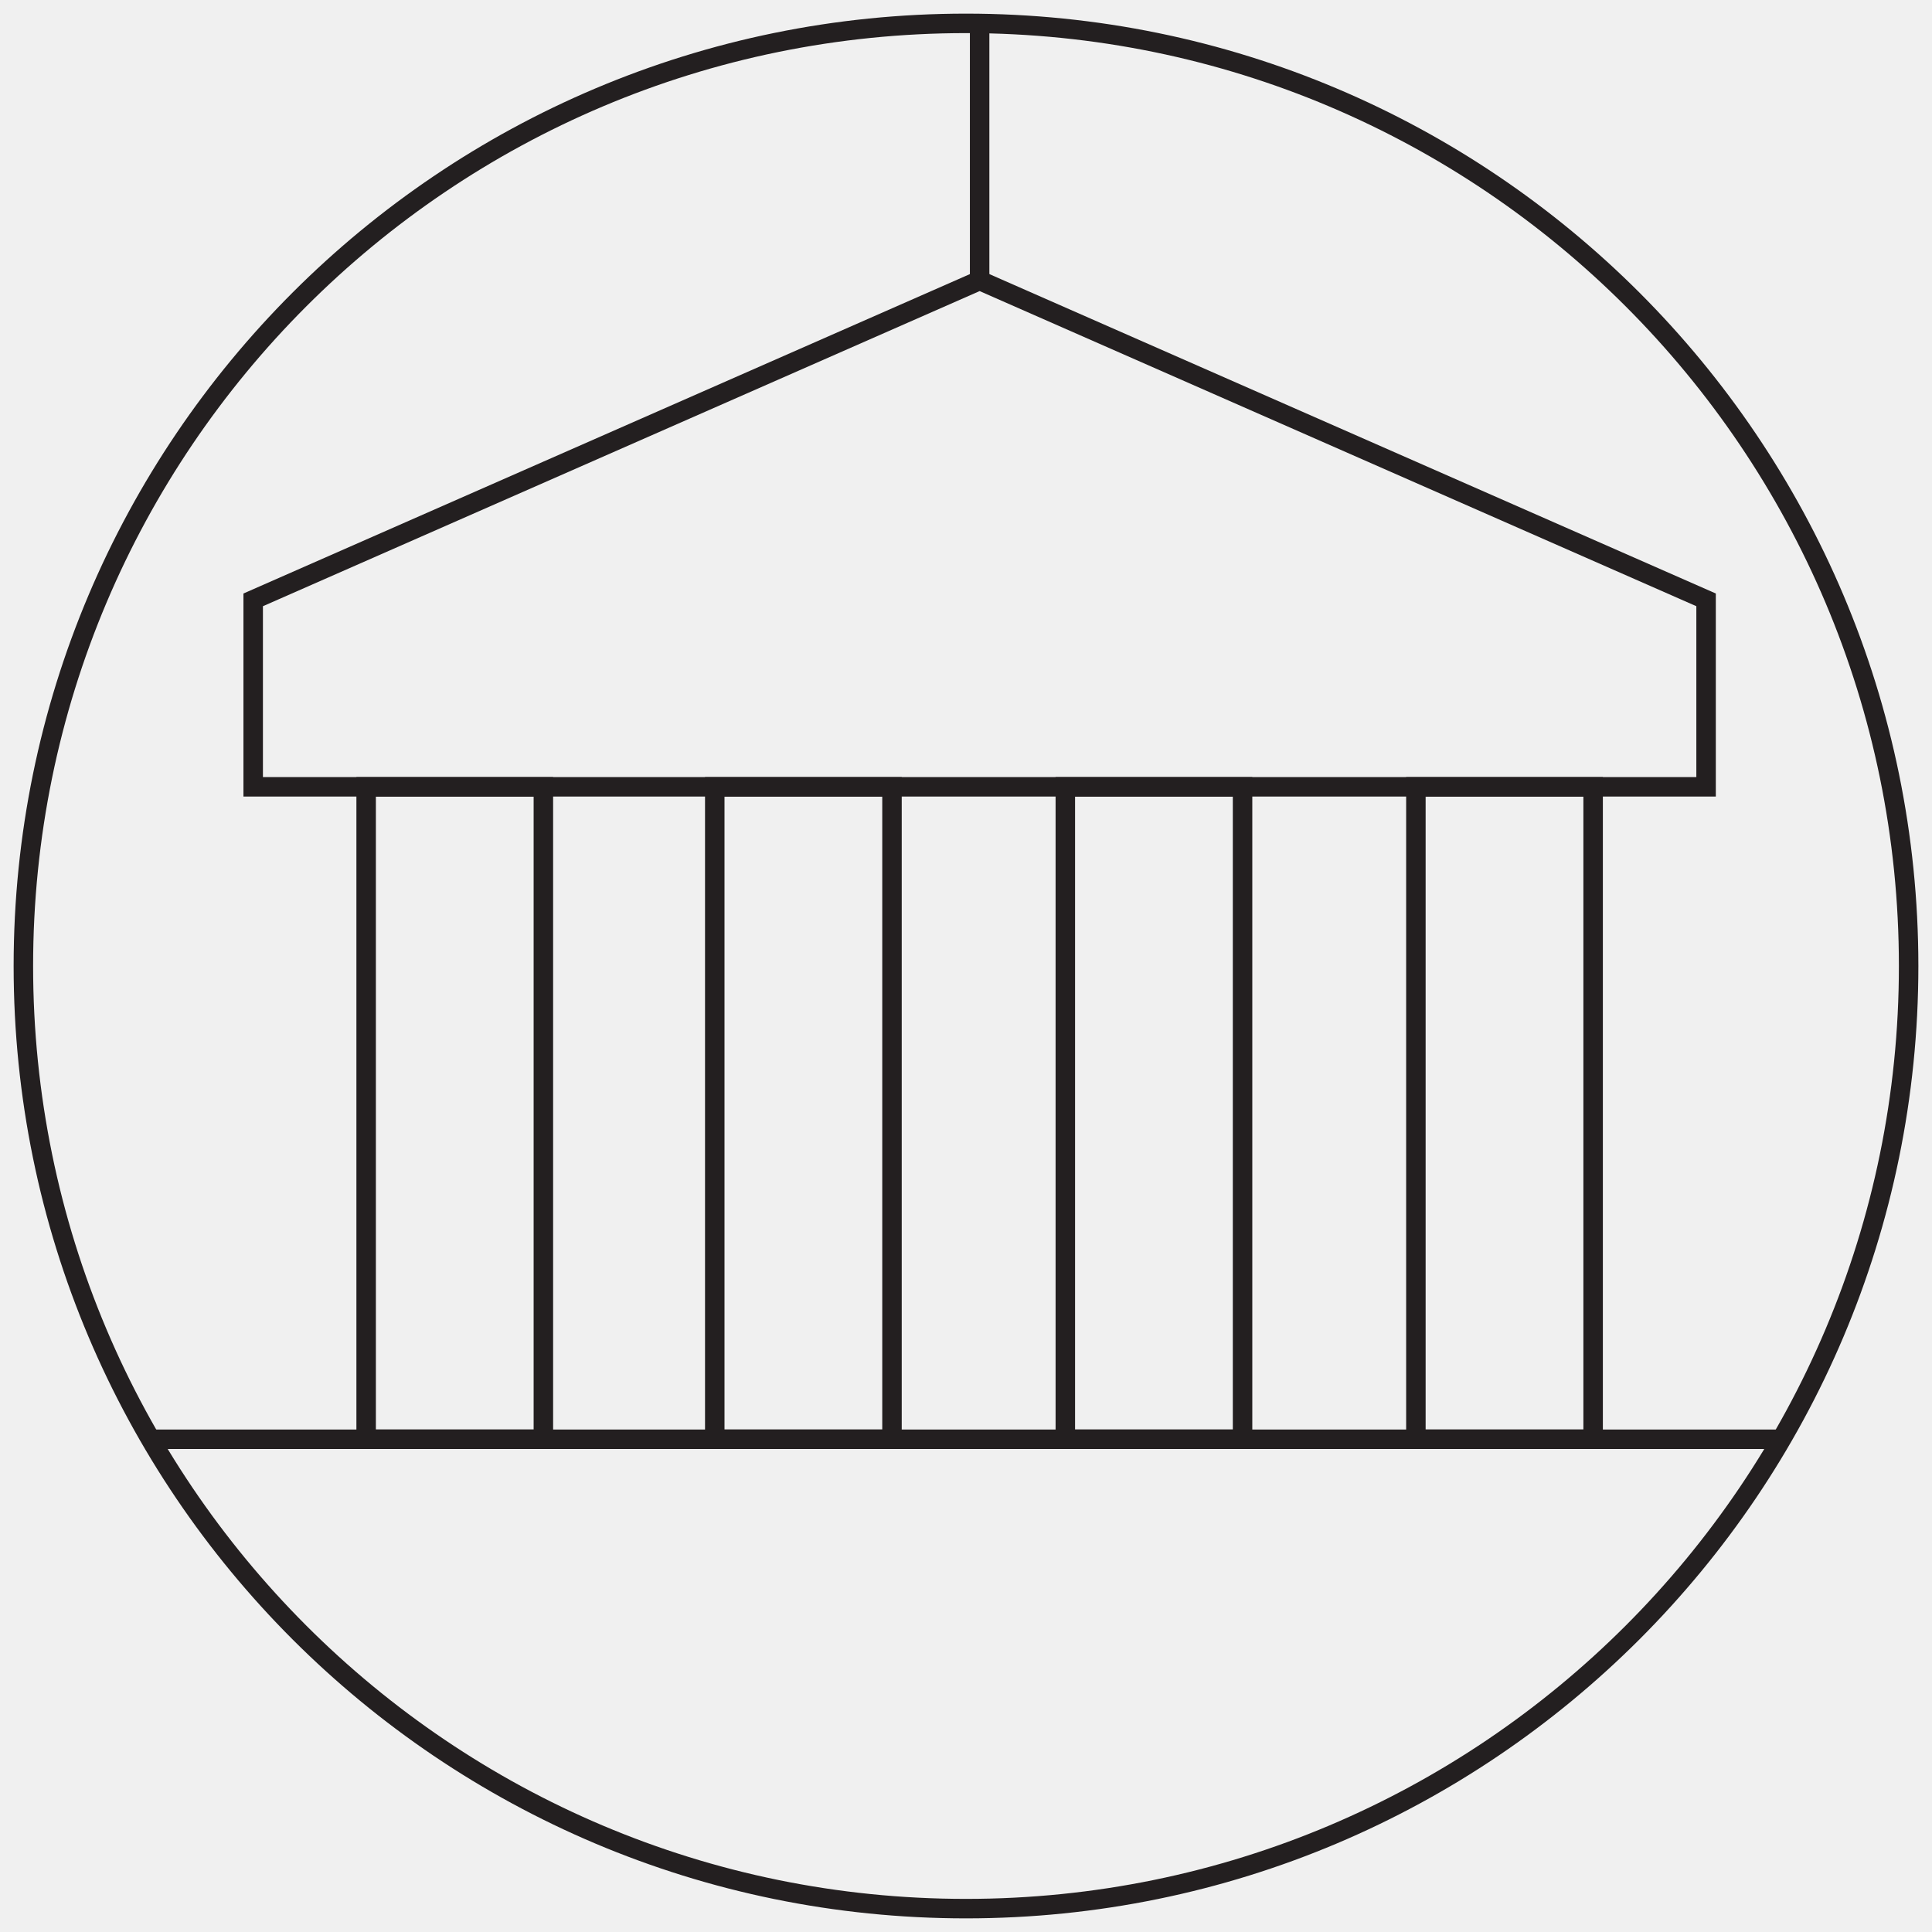
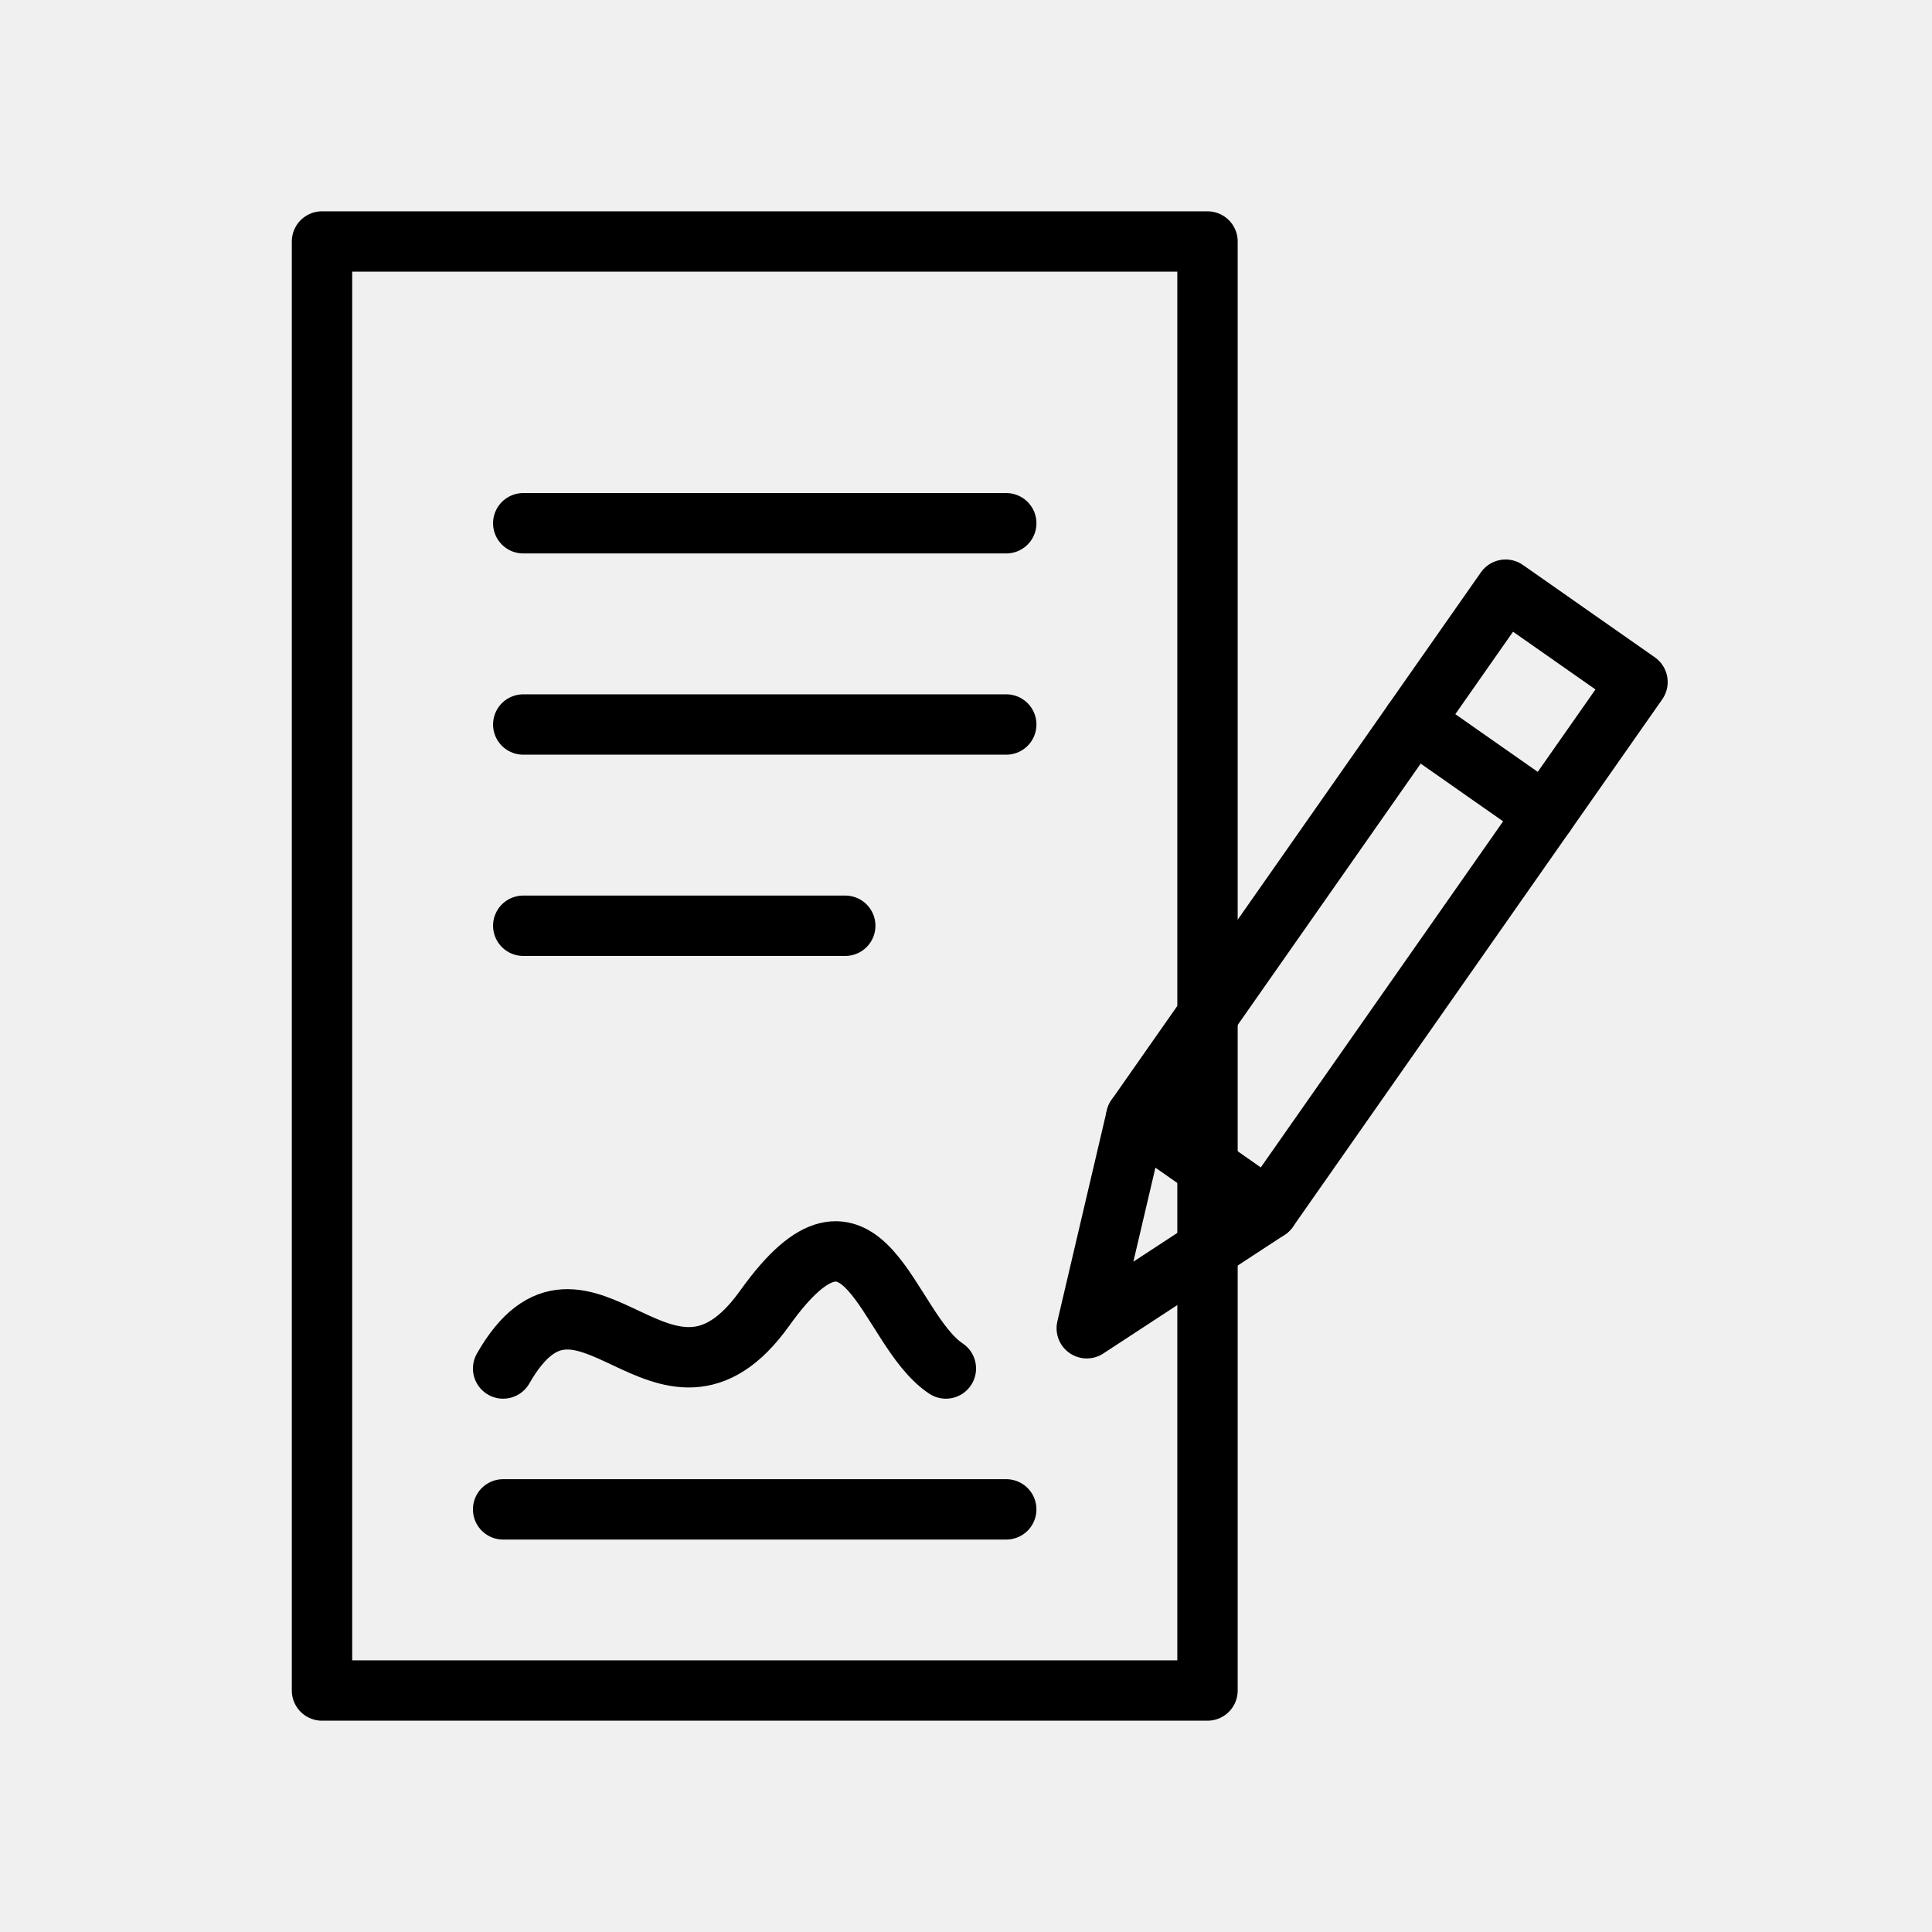
- <svg xmlns="http://www.w3.org/2000/svg" xmlns:xlink="http://www.w3.org/1999/xlink" id="Layer_1" x="0px" y="0px" viewBox="0 0 99.2 99.2" style="enable-background:new 0 0 99.2 99.2;" xml:space="preserve">
-   <style type="text/css">
- 	.st0{clip-path:url(#XMLID_2_);}
- 	.st1{fill:none;stroke:#231F20;stroke-miterlimit:10;}
- 	.st2{fill:#FFFFFF;stroke:#231F20;stroke-miterlimit:10;}
- 	.st3{clip-path:url(#XMLID_3_);fill:none;stroke:#231F20;stroke-miterlimit:10;}
- 	.st4{clip-path:url(#XMLID_3_);}
- 	.st5{clip-path:url(#XMLID_3_);fill:#FFFFFF;stroke:#231F20;stroke-miterlimit:10;}
- 	.st6{clip-path:url(#XMLID_5_);fill:none;stroke:#231F20;stroke-miterlimit:10;}
- 	.st7{clip-path:url(#XMLID_5_);}
- 	.st8{clip-path:url(#XMLID_6_);}
- </style>
-   <g>
-     <g>
-       <defs>
-         <circle id="XMLID_4_" cx="183.1" cy="49.6" r="48.4" />
-       </defs>
-       <clipPath id="XMLID_2_">
-         <use xlink:href="#XMLID_4_" style="overflow:visible;" />
-       </clipPath>
-       <g class="st0">
-         <g>
-           <polyline class="st1" points="155.5,95.8 155.5,61.4 182.8,37.5 210,61.4 210,95.8     " />
-         </g>
-       </g>
-       <use xlink:href="#XMLID_4_" style="overflow:visible;fill:none;stroke:#231F20;stroke-miterlimit:10;" />
-     </g>
-     <path class="st1" d="M173.7,45.5c-1.9-2.1-3-4.9-3-8c0-6.7,5.4-12.1,12.1-12.1s12.1,5.4,12.1,12.1c0,3-1.1,5.8-3,8" />
-     <line class="st1" x1="182.8" y1="25.4" x2="182.8" y2="1.2" />
-     <line class="st1" x1="170.7" y1="37.5" x2="136.3" y2="37.5" />
-     <line class="st1" x1="229.9" y1="37.5" x2="194.9" y2="37.5" />
-     <g>
-       <line class="st1" x1="174.4" y1="28.9" x2="155.5" y2="10.1" />
-       <line class="st1" x1="191.2" y1="28.9" x2="210.4" y2="9.7" />
-     </g>
+ <svg xmlns="http://www.w3.org/2000/svg" viewBox="0 0 48 48" fill="none" stroke="currentColor" stroke-width="1.5" stroke-linejoin="round" stroke-linecap="round" style="--c:#7F77DD">
+   <path d="M8 6H30V42H8Z" />
+   <path d="M13 13H25M13 18H25M13 23H21" />
+   <path d="M12.5 34C14.5 30.5 16.5 36 19 32.5S22 33 23.5 34" />
+   <path d="M12.5 37.5H25" />
+   <g transform="translate(27 33) rotate(35)">
+     <path d="M-2 -5H2V-21H-2Z" class="ia" />
+     <path d="M-2 -5L0 0L2 -5Z" />
+     <path d="M-2 -17H2" />
  </g>
-   <g>
-     <circle id="XMLID_16_" class="st1" cx="183.1" cy="49.6" r="48.4" />
-     <polyline class="st1" points="203.7,93.4 179.2,54.5 187.1,49.6 211.6,88.6  " />
-     <g>
-       <circle id="XMLID_15_" class="st2" cx="183.1" cy="49.6" r="35.3" />
-       <circle id="XMLID_17_" class="st2" cx="183.1" cy="49.6" r="24.9" />
-       <g>
-         <g>
-           <polyline class="st1" points="170.9,62.6 170.9,47.2 183.1,36.6 195.3,47.2 195.3,62.6     " />
-         </g>
-       </g>
-       <line class="st1" x1="161.8" y1="62.6" x2="203.9" y2="62.6" />
-     </g>
-     <line class="st1" x1="212" y1="69.9" x2="227" y2="69.9" />
-     <line class="st1" x1="139.2" y1="69.9" x2="154.3" y2="69.9" />
-   </g>
-   <g>
-     <g>
-       <defs>
-         <circle id="XMLID_12_" cx="183.1" cy="49.6" r="48.4" />
-       </defs>
-       <clipPath id="XMLID_3_">
-         <use xlink:href="#XMLID_12_" style="overflow:visible;" />
-       </clipPath>
-       <path class="st3" d="M155.2,101.5H98.8V20.2h40.9c8.6,0,15.5,7,15.5,15.5V101.5z" />
-       <path class="st3" d="M211.6,101.5h-56.4V35.7c0-8.6,7-15.5,15.5-15.5h40.9V101.5z" />
-       <polyline class="st3" points="201,60.1 169.5,60.1 169.5,39.8 183.4,32.8 197.4,39.8 197.4,54.5   " />
-       <g class="st4">
-         <g>
-           <line class="st1" x1="169.1" y1="68.9" x2="197.8" y2="68.9" />
-           <line class="st1" x1="169.1" y1="73.5" x2="197.8" y2="73.5" />
-           <line class="st1" x1="169.1" y1="78.1" x2="197.8" y2="78.1" />
-           <line class="st1" x1="169.1" y1="82.7" x2="197.8" y2="82.7" />
-         </g>
-       </g>
-       <polygon class="st5" points="206.1,64.7 201,60.1 206.1,55.4 246.2,55.4 246.2,64.7   " />
-       <use xlink:href="#XMLID_12_" style="overflow:visible;fill:none;stroke:#231F20;stroke-miterlimit:10;" />
-     </g>
-   </g>
-   <g>
-     <g>
-       <g>
-         <defs>
-           <circle id="XMLID_23_" cx="183.1" cy="49.6" r="48.4" />
-         </defs>
-         <clipPath id="XMLID_5_">
-           <use xlink:href="#XMLID_23_" style="overflow:visible;" />
-         </clipPath>
-         <path class="st6" d="M229.9,66.5c-53.9,0-52.7-31.2-109.8-21.6" />
-         <g class="st7">
-           <path class="st1" d="M189.7-4.1v36.7c0,0,10,6.9,10,23.7h4.1h4.1c0-16.7,10-23.7,10-23.7V-4.1" />
-           <circle class="st1" cx="203.8" cy="25.8" r="4.7" />
-           <line class="st1" x1="203.8" y1="30.5" x2="203.8" y2="56.3" />
-         </g>
-         <line class="st6" x1="142.5" y1="75.8" x2="235.9" y2="75.8" />
-         <use xlink:href="#XMLID_23_" style="overflow:visible;fill:none;stroke:#231F20;stroke-miterlimit:10;" />
-       </g>
-       <path class="st1" d="M146.7,43.2c0-0.5-0.1-1-0.1-1.5c0-9.6,7.8-17.4,17.4-17.4s17.4,7.8,17.4,17.4c0,4.3-1.5,8.2-4.1,11.2" />
-     </g>
-     <path class="st1" d="M183.1,49.6" />
-   </g>
-   <g>
-     <g>
-       <defs>
-         <circle id="XMLID_11_" cx="49.6" cy="49.6" r="48.4" />
-       </defs>
-       <clipPath id="XMLID_6_">
-         <use xlink:href="#XMLID_11_" style="overflow:visible;" />
-       </clipPath>
-       <g class="st8">
-         <g>
-           <g>
-             <polygon class="st1" points="13,40.4 13,30.8 50.3,14.4 87.6,30.8 87.6,40.4      " />
-           </g>
-         </g>
-         <rect x="18.8" y="40.4" class="st1" width="9.1" height="33.5" />
-         <rect x="36.7" y="40.4" class="st1" width="9.1" height="33.5" />
-         <rect x="54.7" y="40.4" class="st1" width="9.1" height="33.5" />
-         <rect x="72.7" y="40.4" class="st1" width="9.1" height="33.5" />
-         <rect x="-2.1" y="73.9" class="st1" width="103.5" height="34.3" />
-       </g>
-       <use xlink:href="#XMLID_11_" style="overflow:visible;fill:none;stroke:#231F20;stroke-miterlimit:10;" />
-     </g>
-     <line class="st1" x1="50.3" y1="14.4" x2="50.3" y2="1.2" />
-   </g>
-   <polygon class="st1" points="194.9,45.8 194.9,61.1 171.3,61.1 171.3,45.8 183.1,38.1 " />
</svg>
